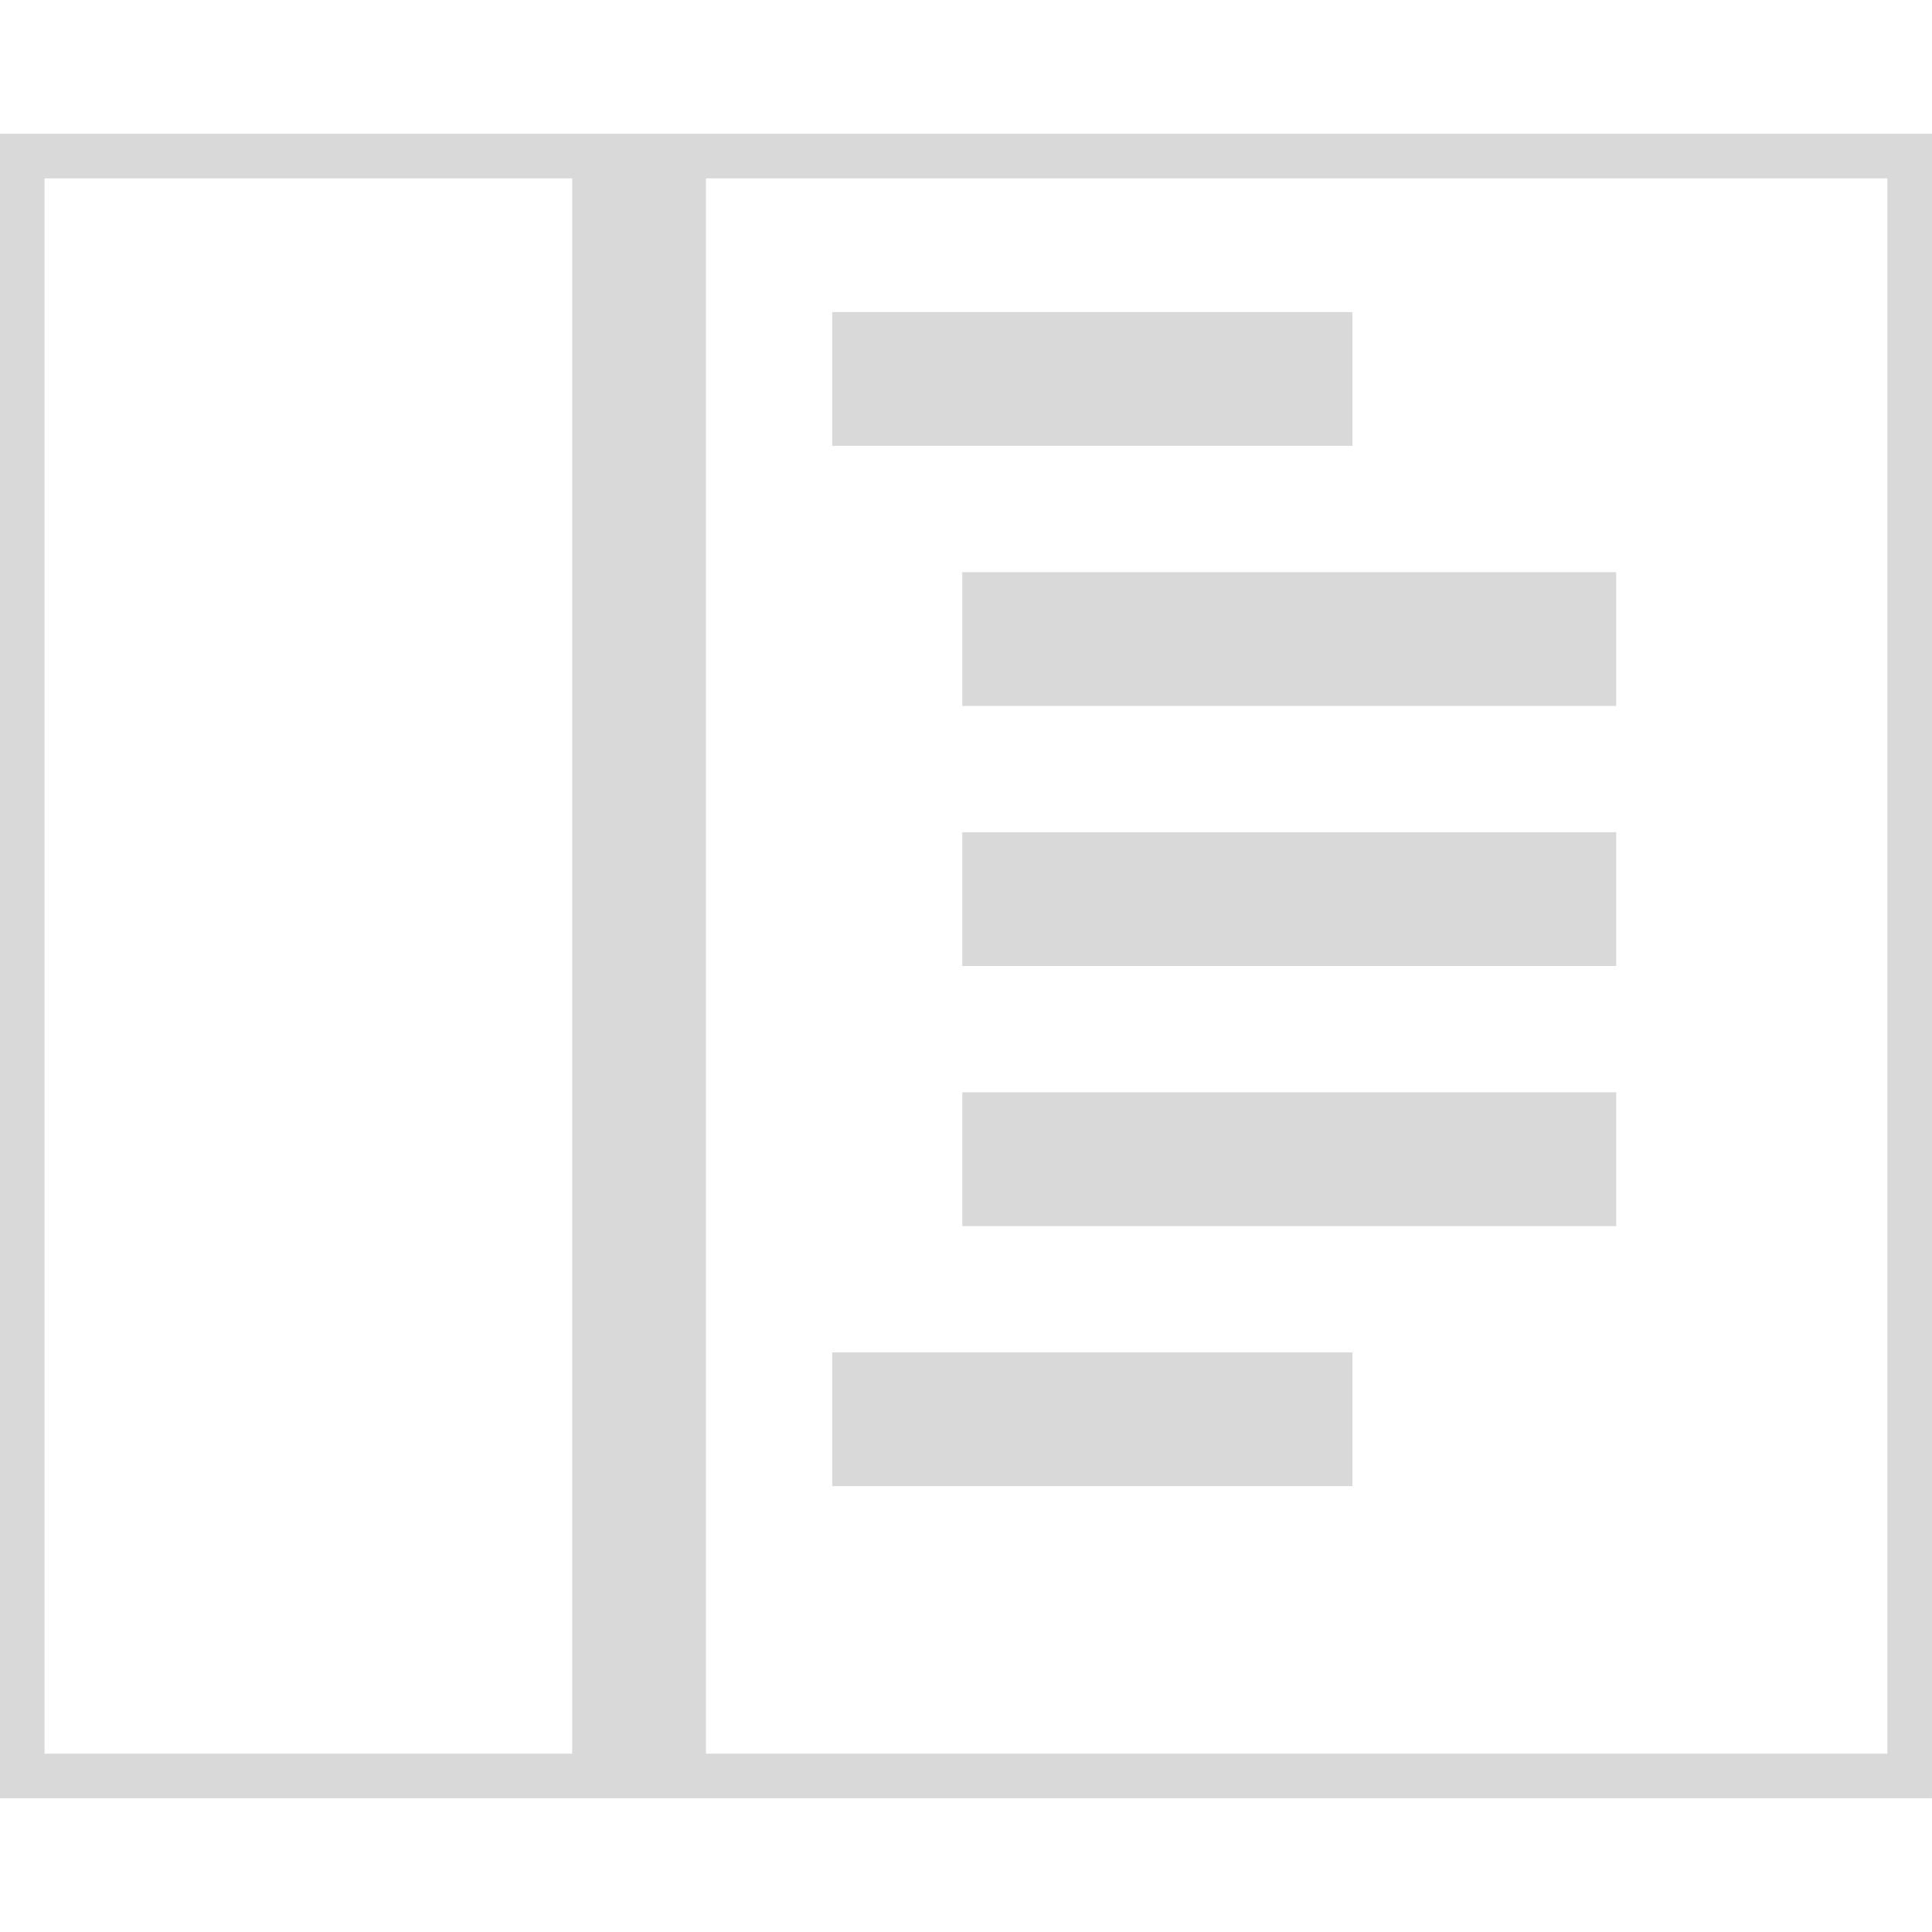
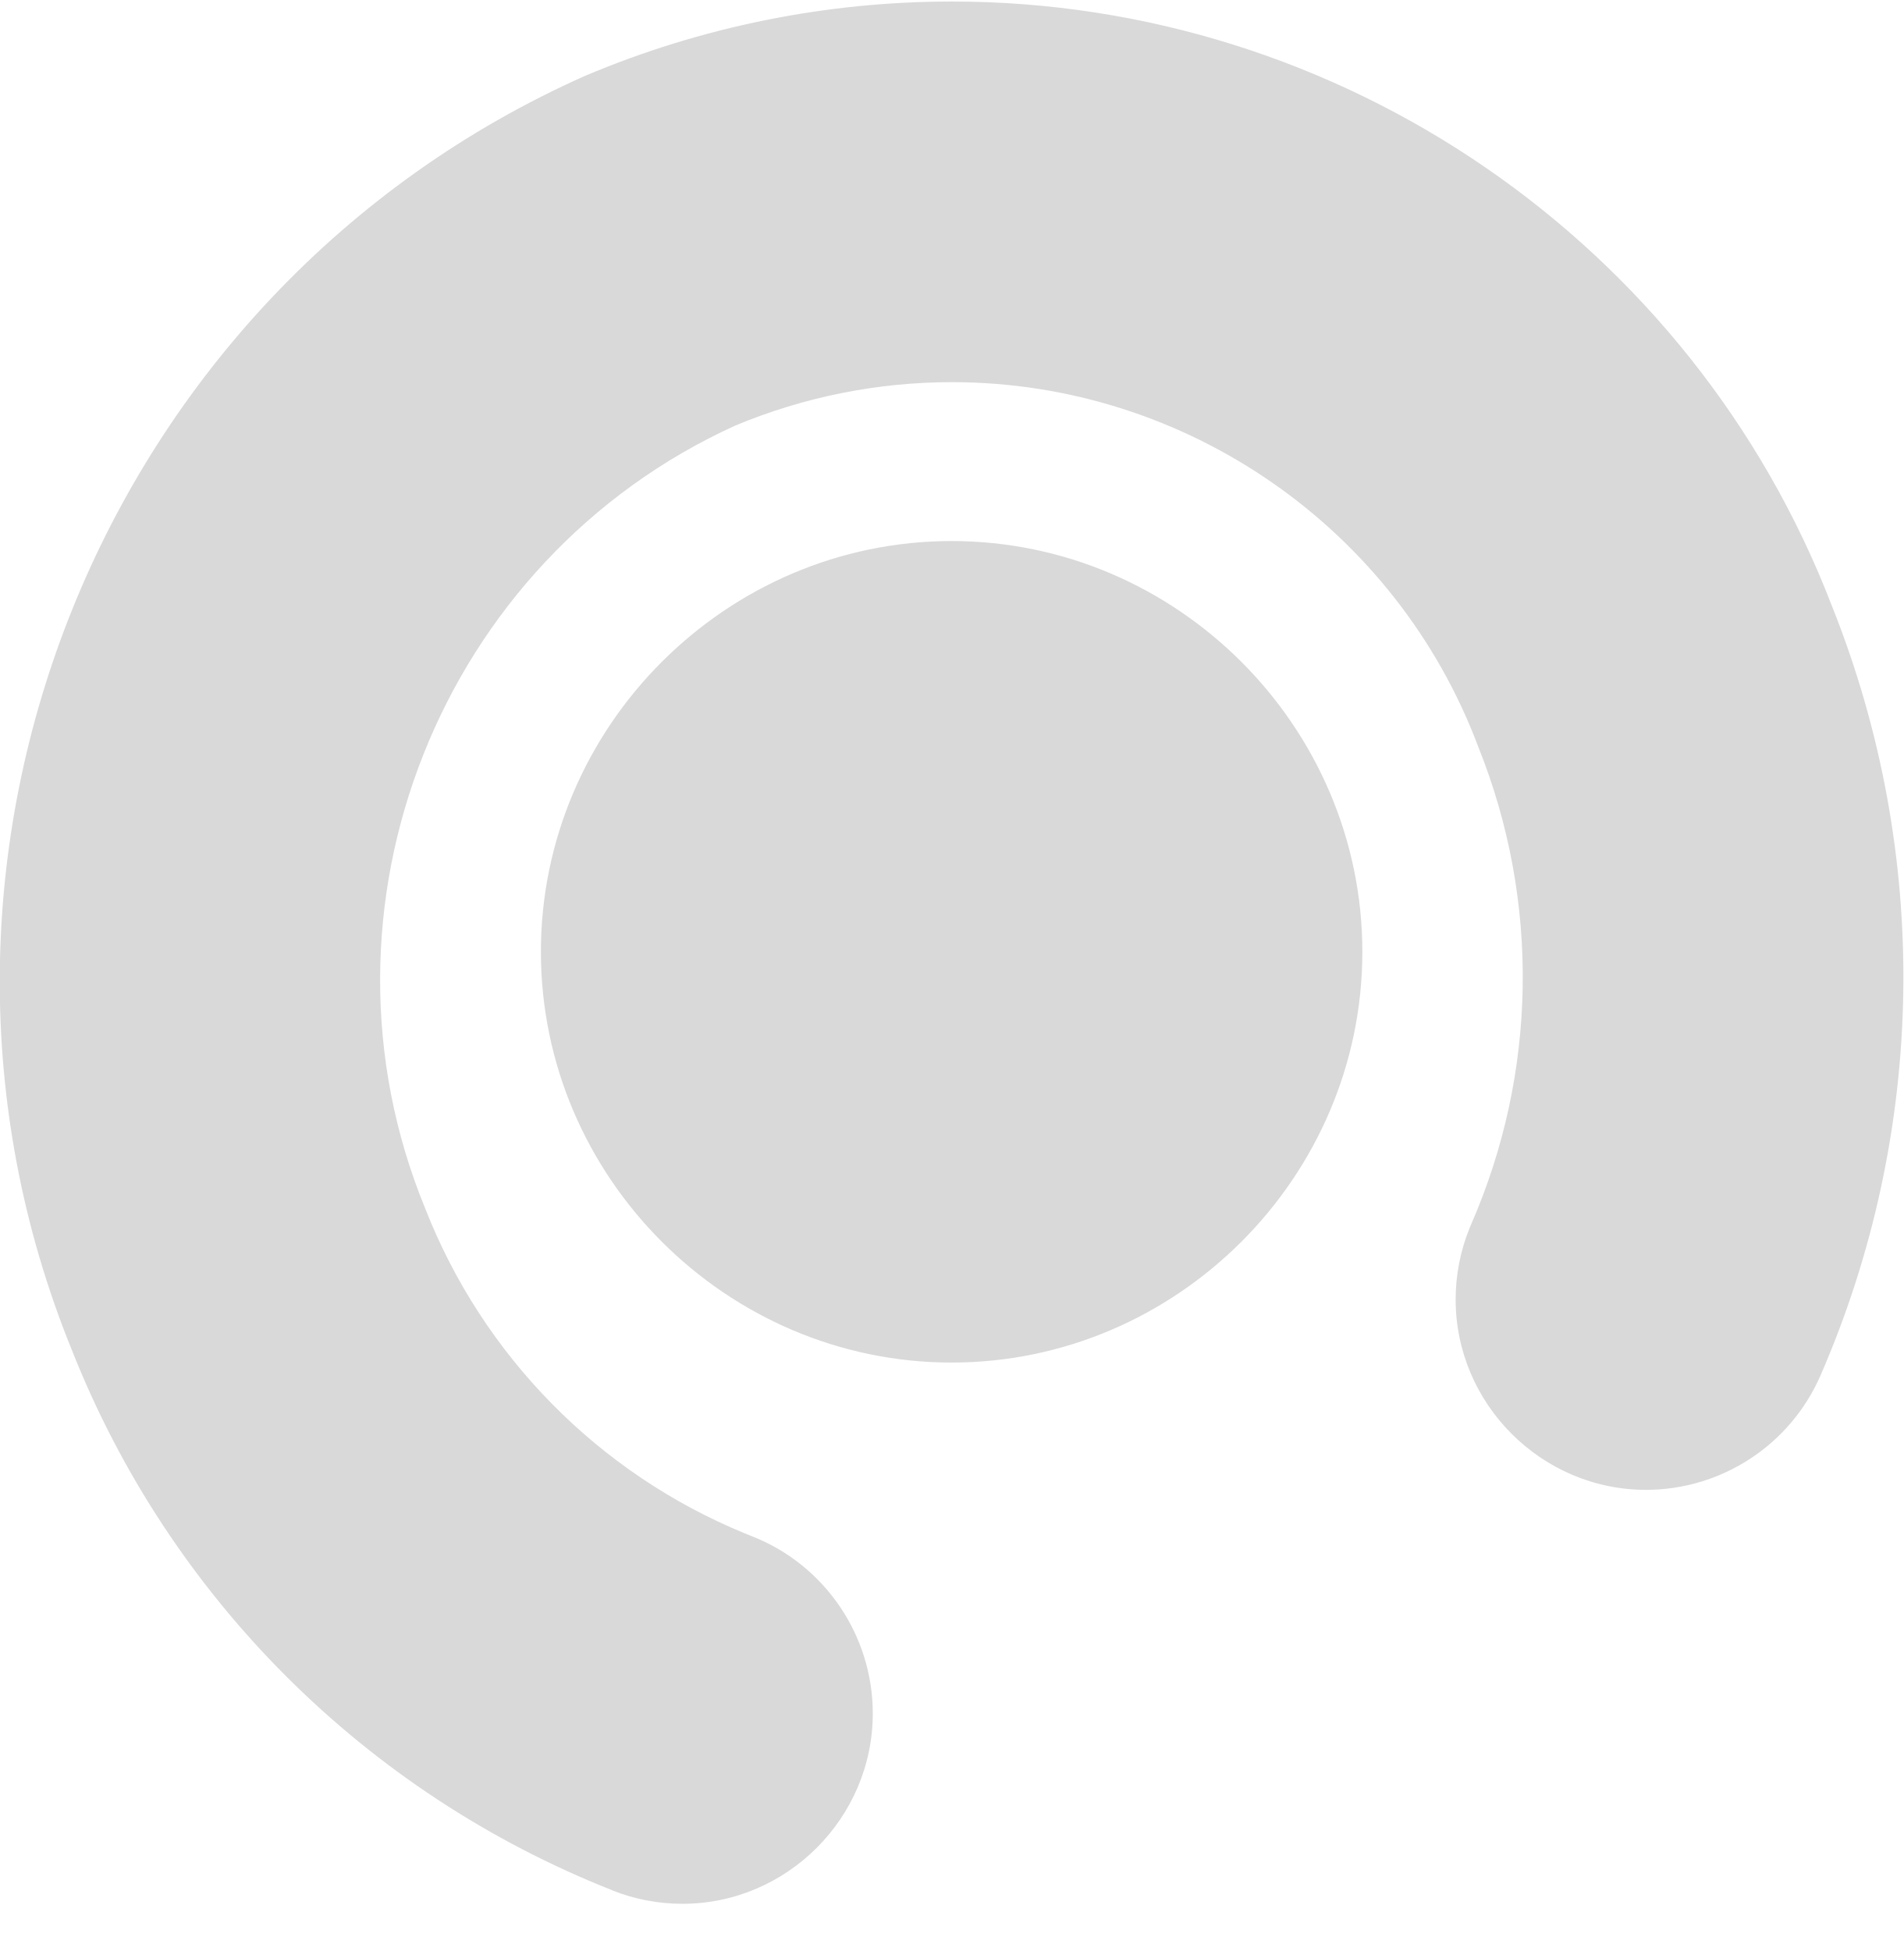
- <svg xmlns="http://www.w3.org/2000/svg" width="100%" height="100%" viewBox="0 0 260 260" version="1.1" xml:space="preserve" style="fill-rule:evenodd;clip-rule:evenodd;stroke-linejoin:round;stroke-miterlimit:1.414;">
-   <g transform="matrix(1,0,0,1,-1169,-1078)">
-     <g transform="matrix(1,0,0,1,0,999)">
-       <g transform="matrix(1,0,0,1,580,2.27374e-13)">
-         <g fill="#d9d9d9">
-           <g transform="matrix(1.06122,0,0,1.03704,-43.4898,-1044.78)">
-             <path d="M841,1317L596,1317L596,1101L841,1101L841,1317ZM601.654,1106.79L601.654,1311.21L835.346,1311.21L835.346,1106.79L601.654,1106.79Z" />
-           </g>
-           <g transform="matrix(1,0,0,1,1,-999)">
-             <rect x="665" y="1100" width="18" height="216" />
-           </g>
-           <g transform="matrix(1,0,0,1,0,-1000)">
-             <rect x="701" y="1121" width="70" height="18" />
-           </g>
-           <g transform="matrix(1,0,0,1,0,-860)">
-             <rect x="701" y="1121" width="70" height="18" />
-           </g>
-           <g transform="matrix(1.25714,0,0,1,-162.757,-965)">
-             <rect x="701" y="1121" width="70" height="18" />
-           </g>
-           <g transform="matrix(1.25714,0,0,1,-162.757,-930)">
-             <rect x="701" y="1121" width="70" height="18" />
-           </g>
-           <g transform="matrix(1.25714,0,0,1,-162.757,-895)">
-             <rect x="701" y="1121" width="70" height="18" />
-           </g>
-         </g>
-       </g>
-     </g>
+ <svg xmlns="http://www.w3.org/2000/svg" width="100%" height="100%" viewBox="0 0 40 41" version="1.1" xml:space="preserve" style="fill-rule:evenodd;clip-rule:evenodd;stroke-linejoin:round;stroke-miterlimit:2;">
+   <g>
+     <path d="M12.864,39.722C7.675,37.672 3.561,33.559 1.51,28.37C-2.687,18.055 2.131,6.106 12.31,1.588C14.746,0.561 17.363,0.032 20.007,0.032C28.187,0.032 35.563,5.098 38.5,12.732C40.586,17.941 40.498,23.775 38.255,28.919C37.618,30.369 36.177,31.309 34.593,31.309C32.399,31.309 30.593,29.504 30.593,27.309C30.593,26.796 30.692,26.288 30.884,25.812L30.918,25.731C32.31,22.546 32.366,18.932 31.073,15.706C29.349,11.101 24.923,8.031 20.006,8.031C18.444,8.031 16.897,8.341 15.456,8.942C9.248,11.762 6.345,19.088 8.936,25.395C10.148,28.489 12.574,30.957 15.647,32.221L15.788,32.278C17.325,32.873 18.343,34.36 18.343,36.008C18.343,38.202 16.538,40.008 14.343,40.008C13.836,40.008 13.334,39.912 12.863,39.724L12.864,39.722ZM11.368,20C11.369,15.265 15.265,11.37 20,11.37C24.735,11.37 28.632,15.267 28.632,20.002C28.632,24.737 24.735,28.634 20,28.634C15.264,28.633 11.368,24.737 11.368,20.001C11.368,20.001 11.368,20 11.368,20Z" style="fill:rgb(217,217,217);fill-rule:nonzero;" />
  </g>
</svg>
